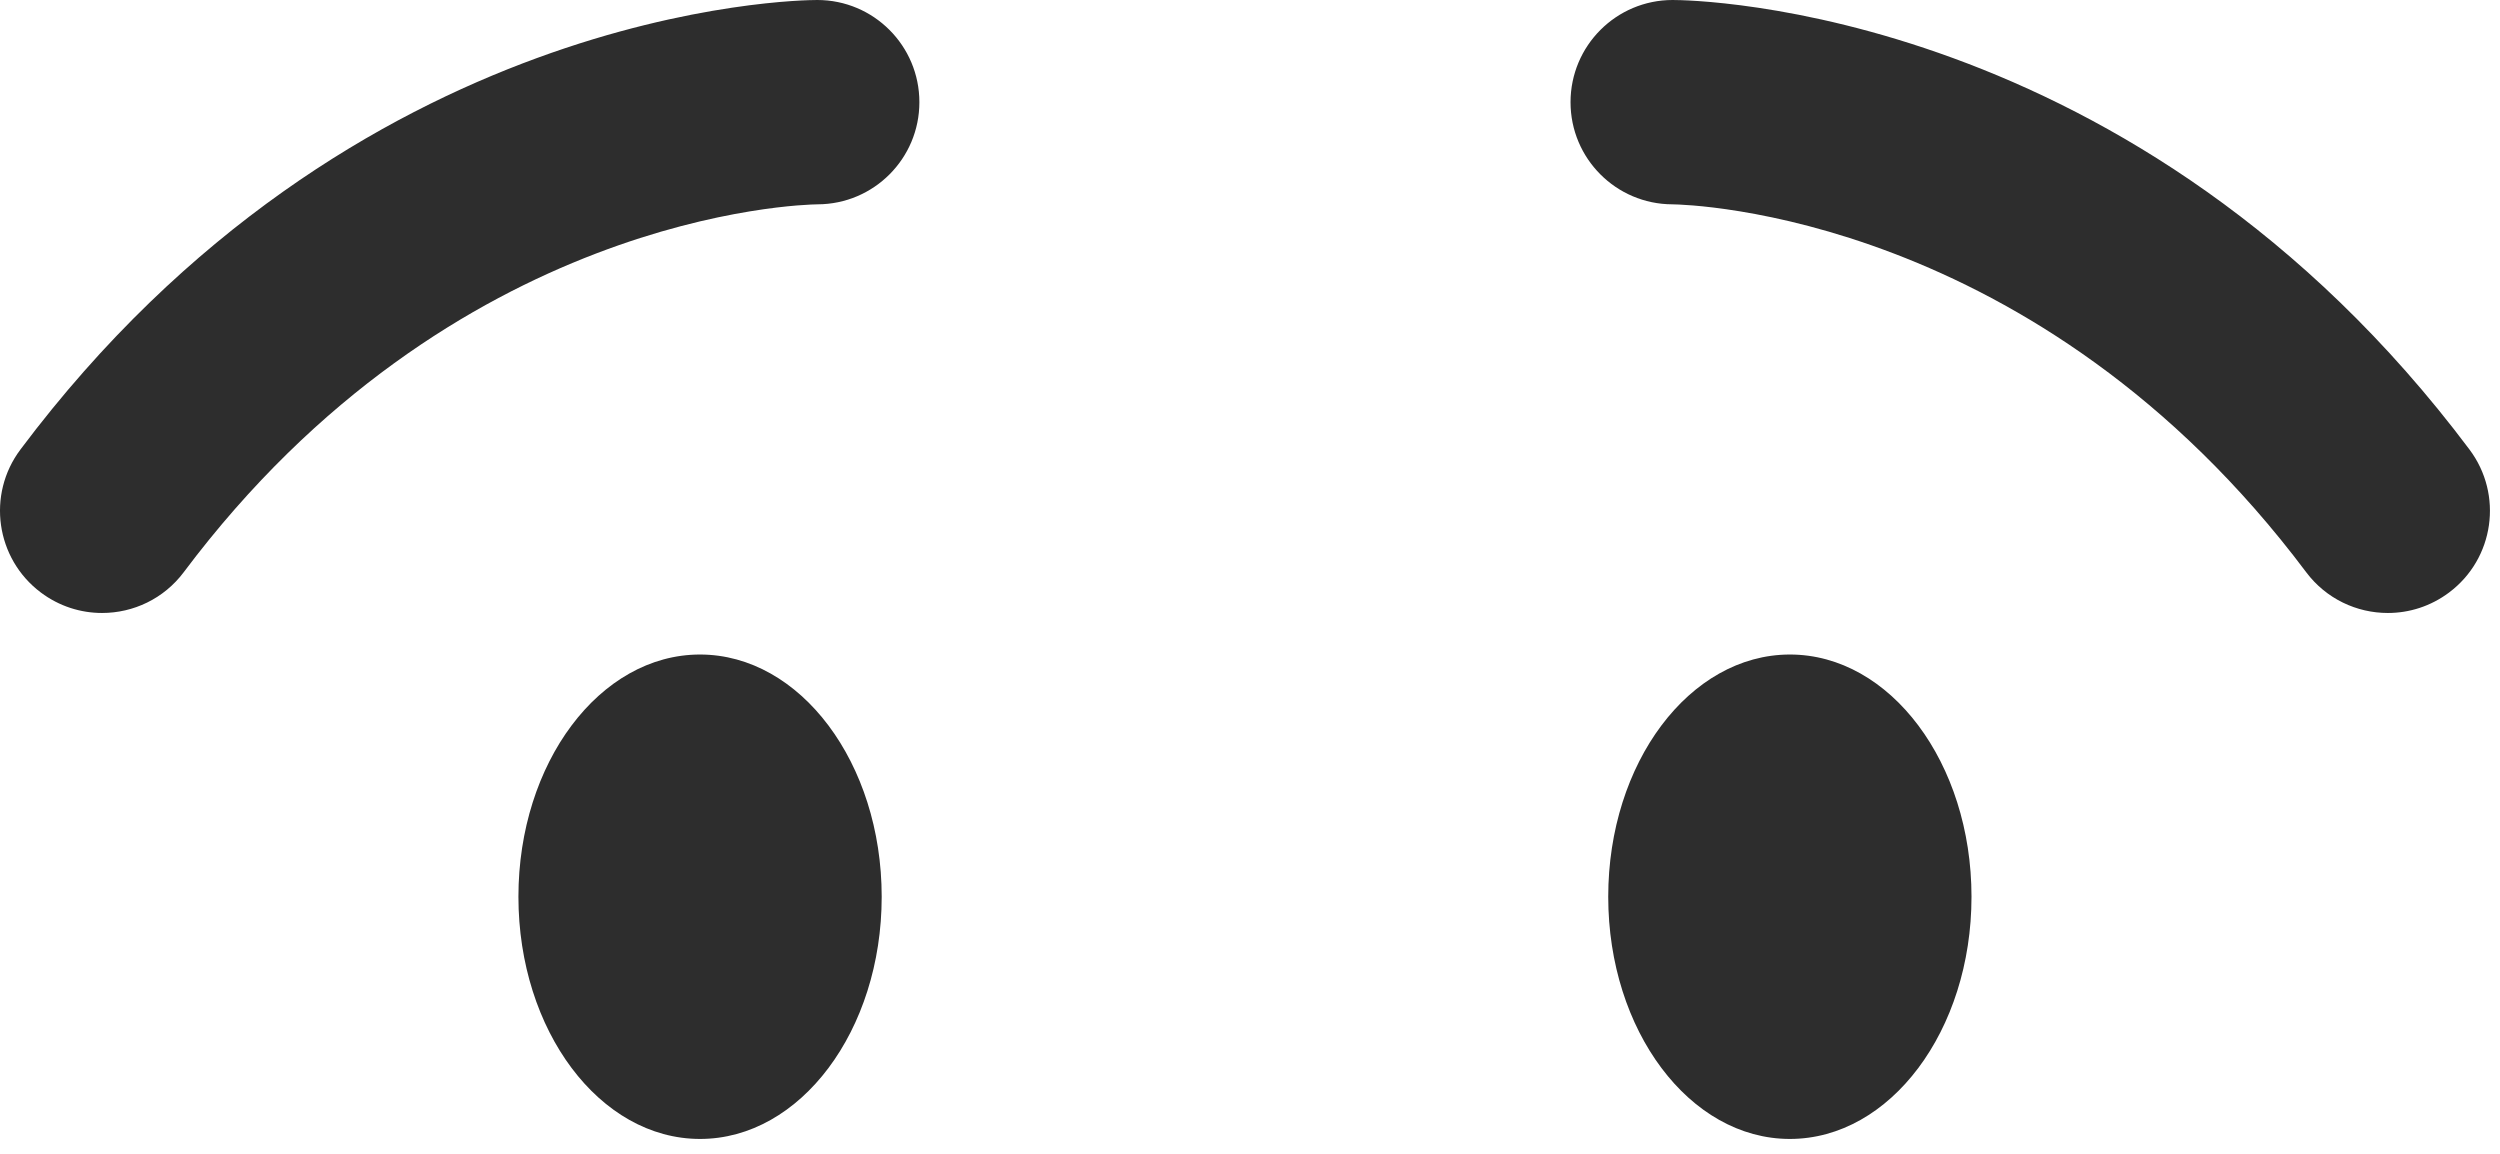
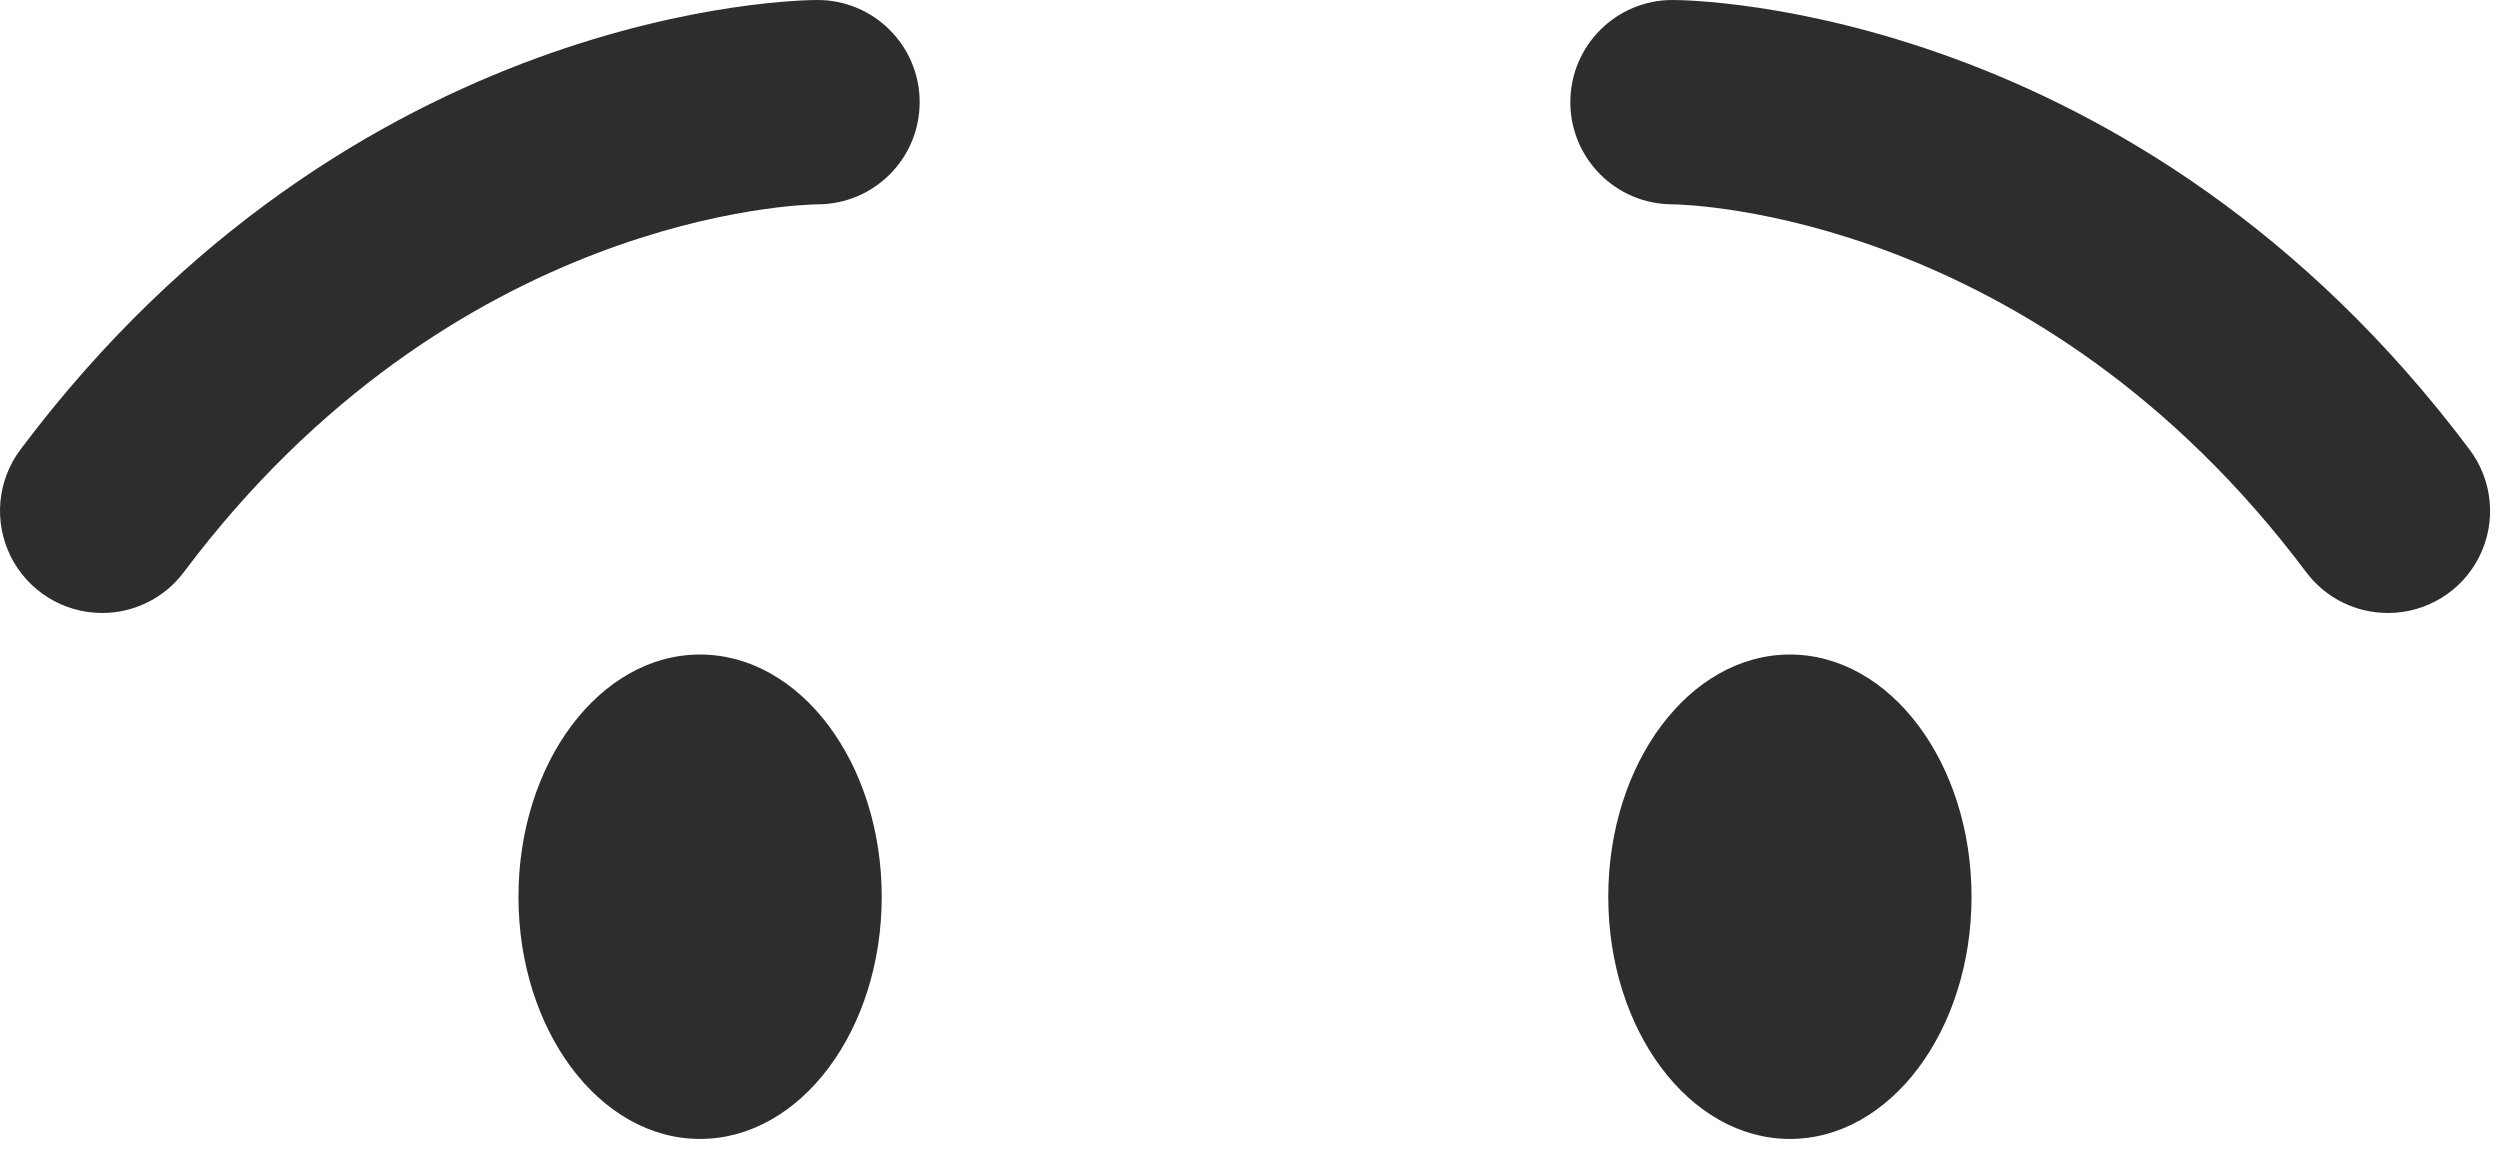
- <svg xmlns="http://www.w3.org/2000/svg" width="100%" height="100%" viewBox="0 0 26 12" version="1.1" xml:space="preserve" style="fill-rule:evenodd;clip-rule:evenodd;stroke-linejoin:round;stroke-miterlimit:2;">
-   <g transform="matrix(1,0,0,1,-5.05242,-3.896)">
-     <path d="M14.222,13.222C14.222,14.613 13.376,15.741 12.333,15.741C11.29,15.741 10.444,14.614 10.444,13.222C10.444,11.831 11.289,10.703 12.333,10.703C13.376,10.704 14.222,11.831 14.222,13.222ZM29.886,10.271C30.108,10.271 30.331,10.202 30.523,10.058C30.993,9.706 31.087,9.04 30.735,8.571C27.269,3.949 22.643,3.896 22.448,3.896C21.861,3.896 21.386,4.372 21.386,4.959C21.386,5.544 21.859,6.019 22.444,6.021C22.61,6.023 26.236,6.112 29.036,9.846C29.244,10.124 29.563,10.271 29.886,10.271ZM21.778,13.222C21.778,14.613 22.624,15.741 23.667,15.741C24.71,15.741 25.556,14.614 25.556,13.222C25.556,11.831 24.711,10.703 23.667,10.703C22.623,10.704 21.778,11.831 21.778,13.222ZM6.114,10.271C5.892,10.271 5.669,10.202 5.477,10.058C5.008,9.706 4.913,9.04 5.265,8.571C8.731,3.949 13.357,3.896 13.552,3.896C14.139,3.896 14.614,4.372 14.614,4.959C14.614,5.544 14.141,6.019 13.556,6.021C13.39,6.023 9.764,6.112 6.964,9.846C6.756,10.124 6.437,10.271 6.114,10.271Z" style="fill:rgb(45,45,45);fill-rule:nonzero;" />
-   </g>
+ <svg xmlns="http://www.w3.org/2000/svg" viewBox="0 0 26 12" fill-rule="evenodd" clip-rule="evenodd" stroke-linejoin="round" stroke-miterlimit="2">
+   <path d="M9.17 9.326c0 1.391-.846 2.519-1.89 2.519-1.042 0-1.888-1.127-1.888-2.519 0-1.391.845-2.519 1.889-2.519 1.043.001 1.889 1.128 1.889 2.519zm15.664-2.951a1.061 1.061 0 00.849-1.7C22.217.053 17.59 0 17.396 0a1.062 1.062 0 00-.004 2.125c.166.002 3.792.091 6.592 3.825.208.278.527.425.85.425zm-8.108 2.951c0 1.391.846 2.519 1.889 2.519 1.043 0 1.889-1.127 1.889-2.519 0-1.391-.845-2.519-1.89-2.519-1.043.001-1.888 1.128-1.888 2.519zM1.062 6.375a1.062 1.062 0 01-.849-1.7C3.679.053 8.305 0 8.5 0a1.062 1.062 0 01.004 2.125c-.166.002-3.792.091-6.592 3.825a1.06 1.06 0 01-.85.425z" fill="#2d2d2d" fill-rule="nonzero" />
</svg>
